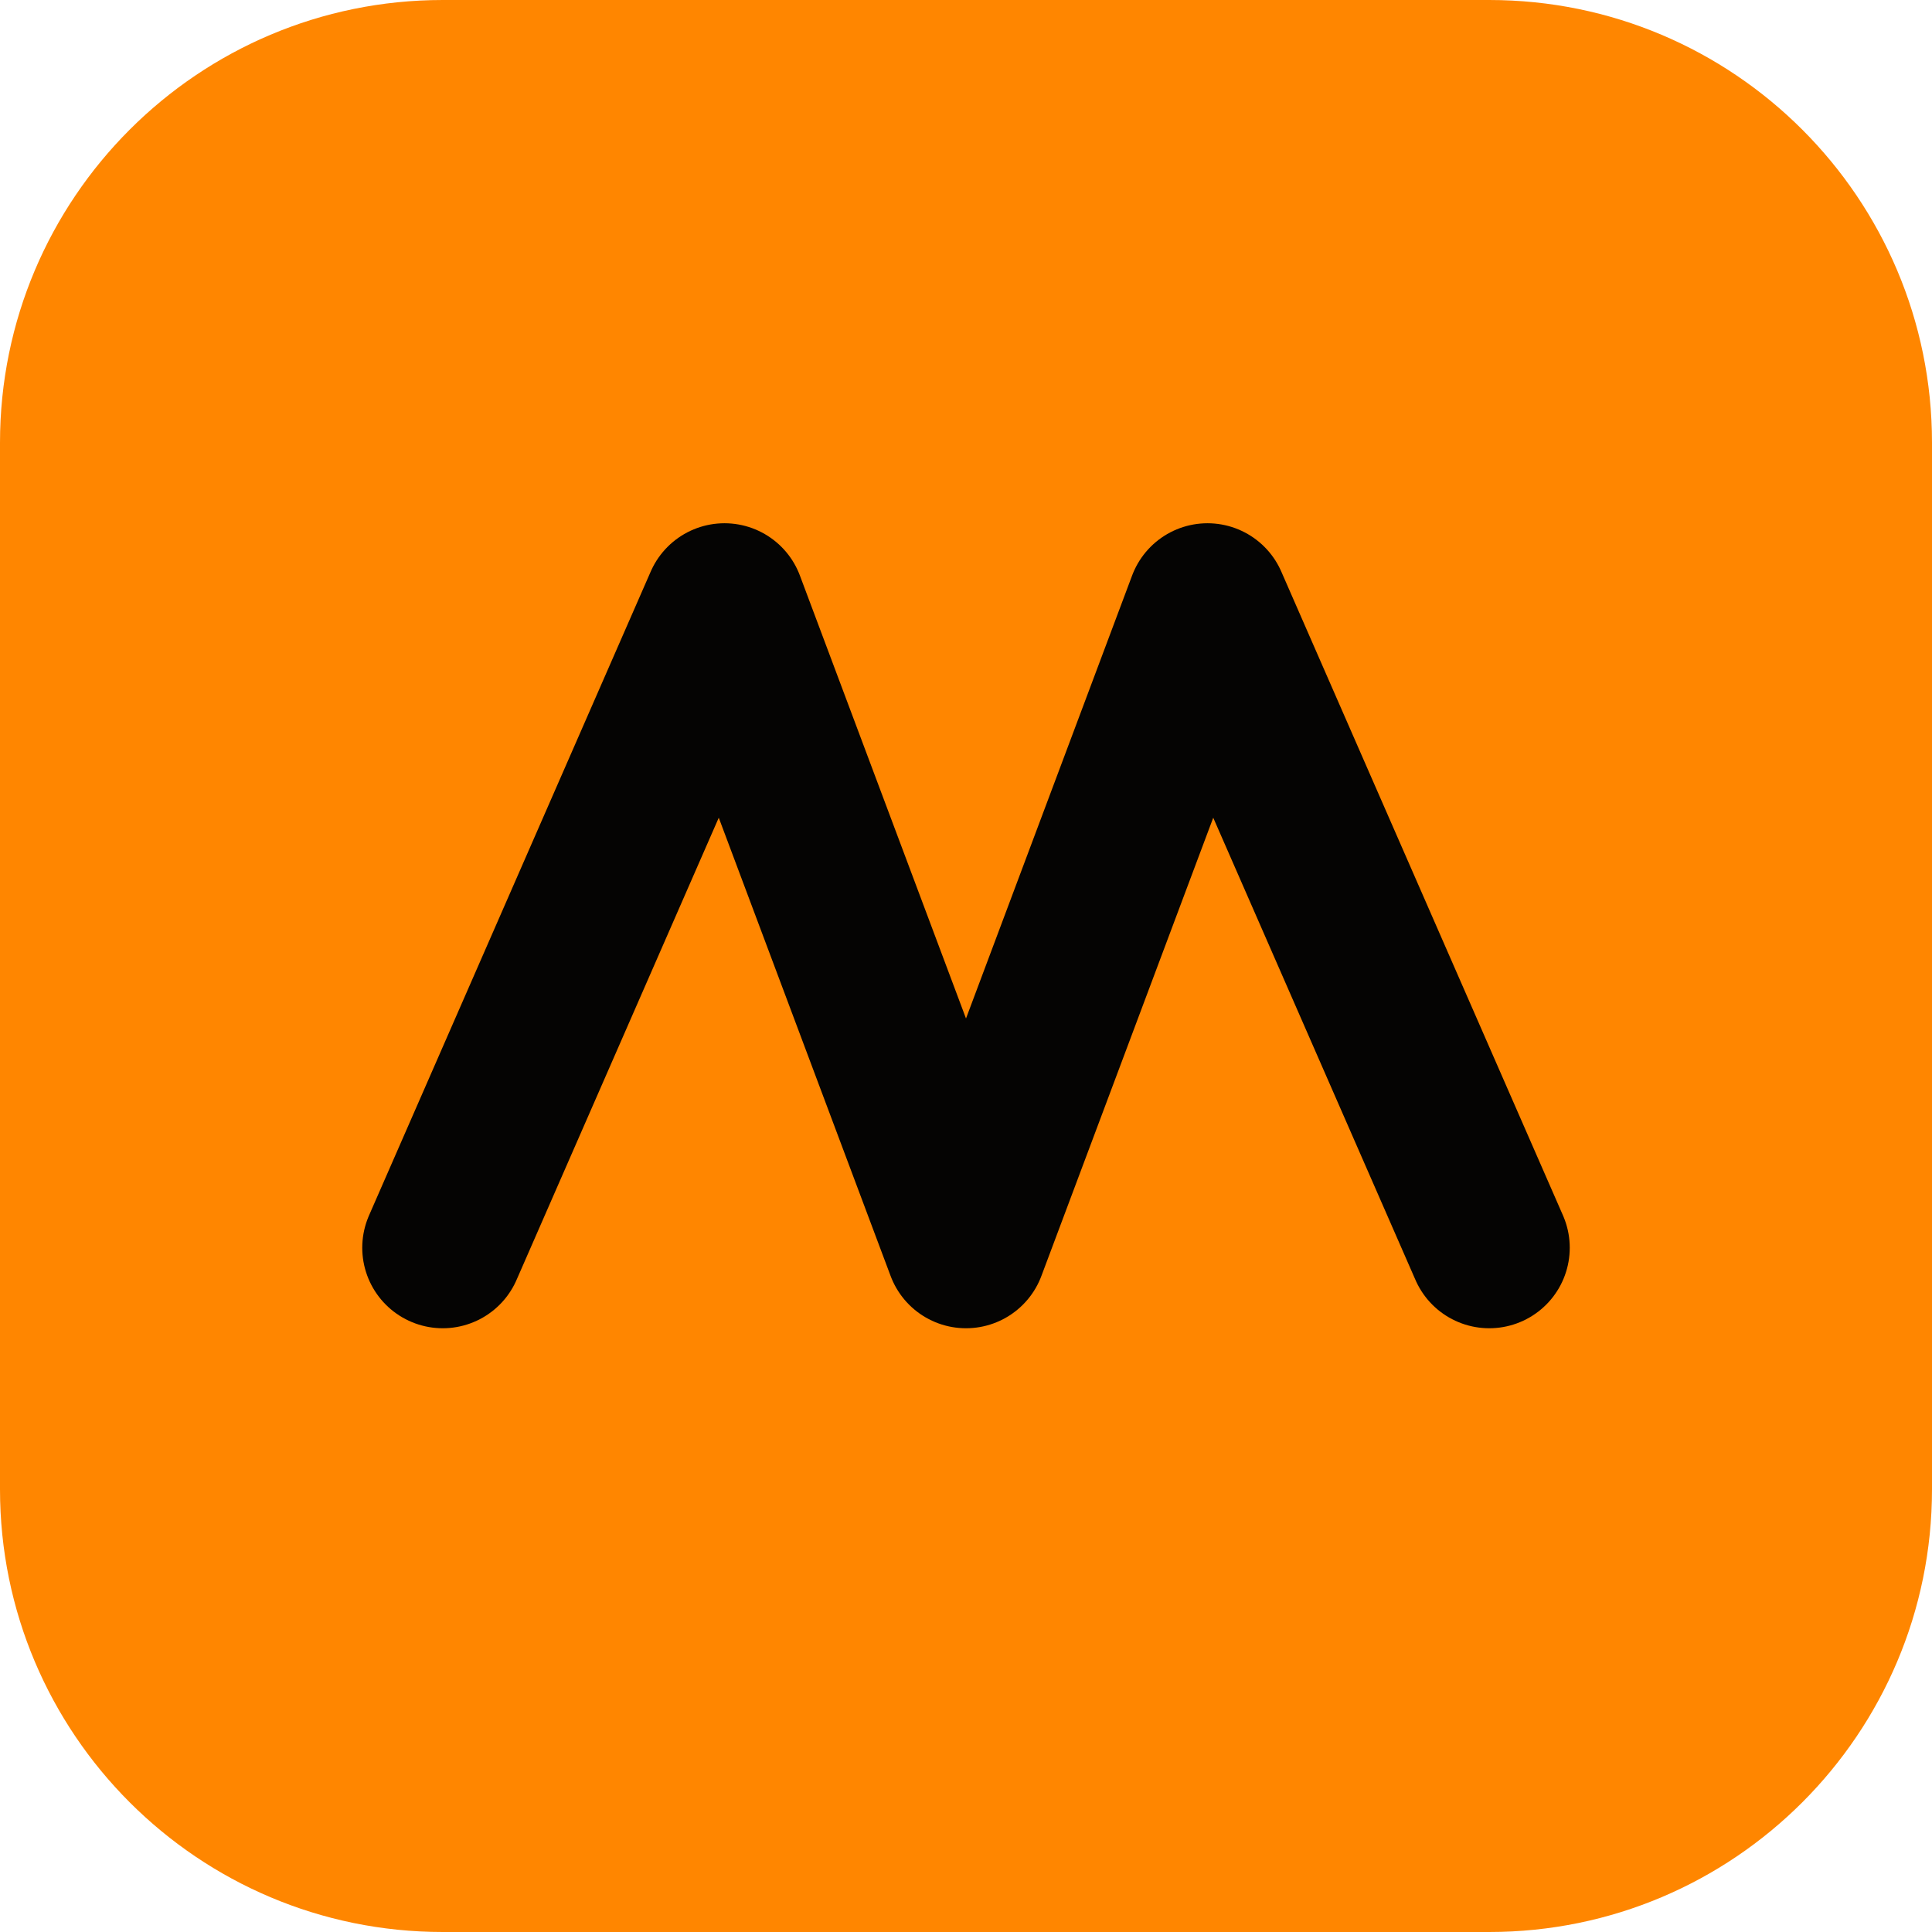
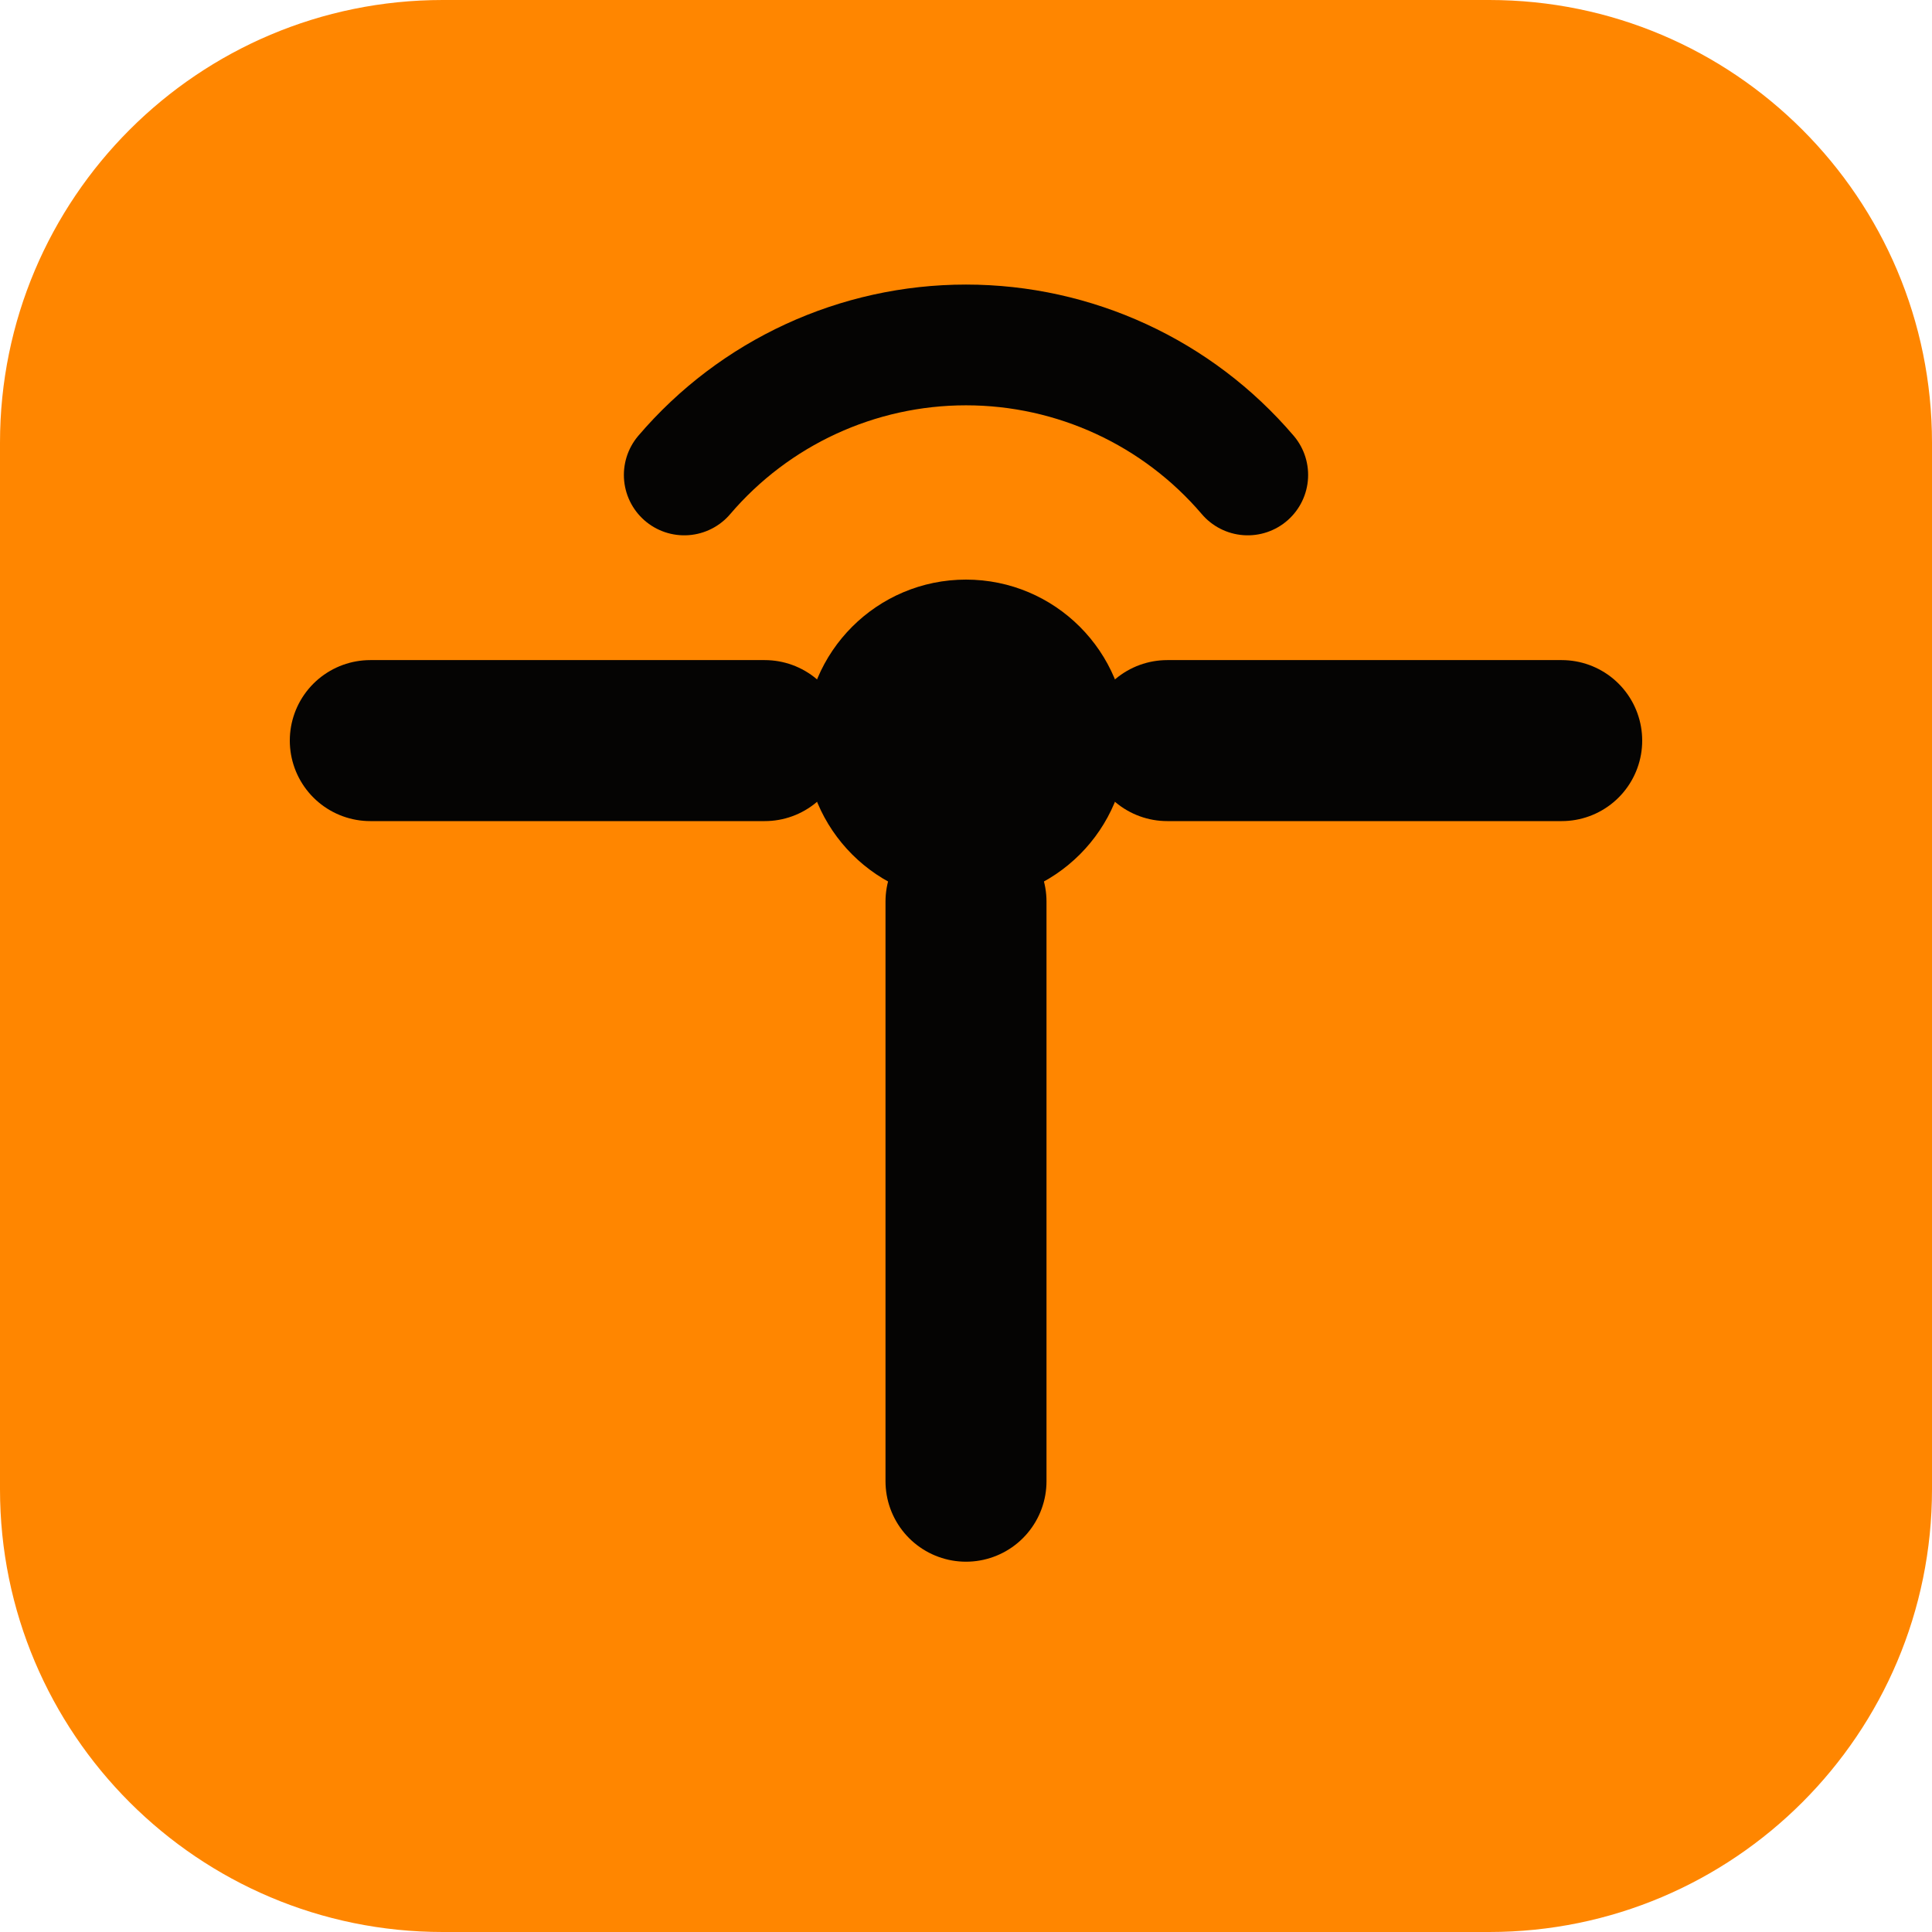
<svg xmlns="http://www.w3.org/2000/svg" width="96" height="96" viewBox="0 0 96 96" role="img" aria-label="FEEDPOINT mark">
  <rect width="96" height="96" rx="22" fill="#FF8600" />
-   <path d="M22 62 L36 30 L48 62 L60 30 L74 62" fill="none" stroke="#050403" stroke-width="8" stroke-linecap="round" stroke-linejoin="round" />
+   <g transform="translate(8 8) scale(4)">
+     <path d="M2.6 7.2 H7.5 M12.5 7.2 H17.4 M10 9.2 V16.4" fill="none" stroke="#050403" stroke-width="2" stroke-linecap="round" />
+     <circle cx="10" cy="7.2" r="2" fill="#050403" />
+     <path d="M6.5 3.9 A4.6 4.6 0 0 1 13.5 3.9" fill="none" stroke="#050403" stroke-width="1.5" stroke-linecap="round" />
+   </g>
</svg>
